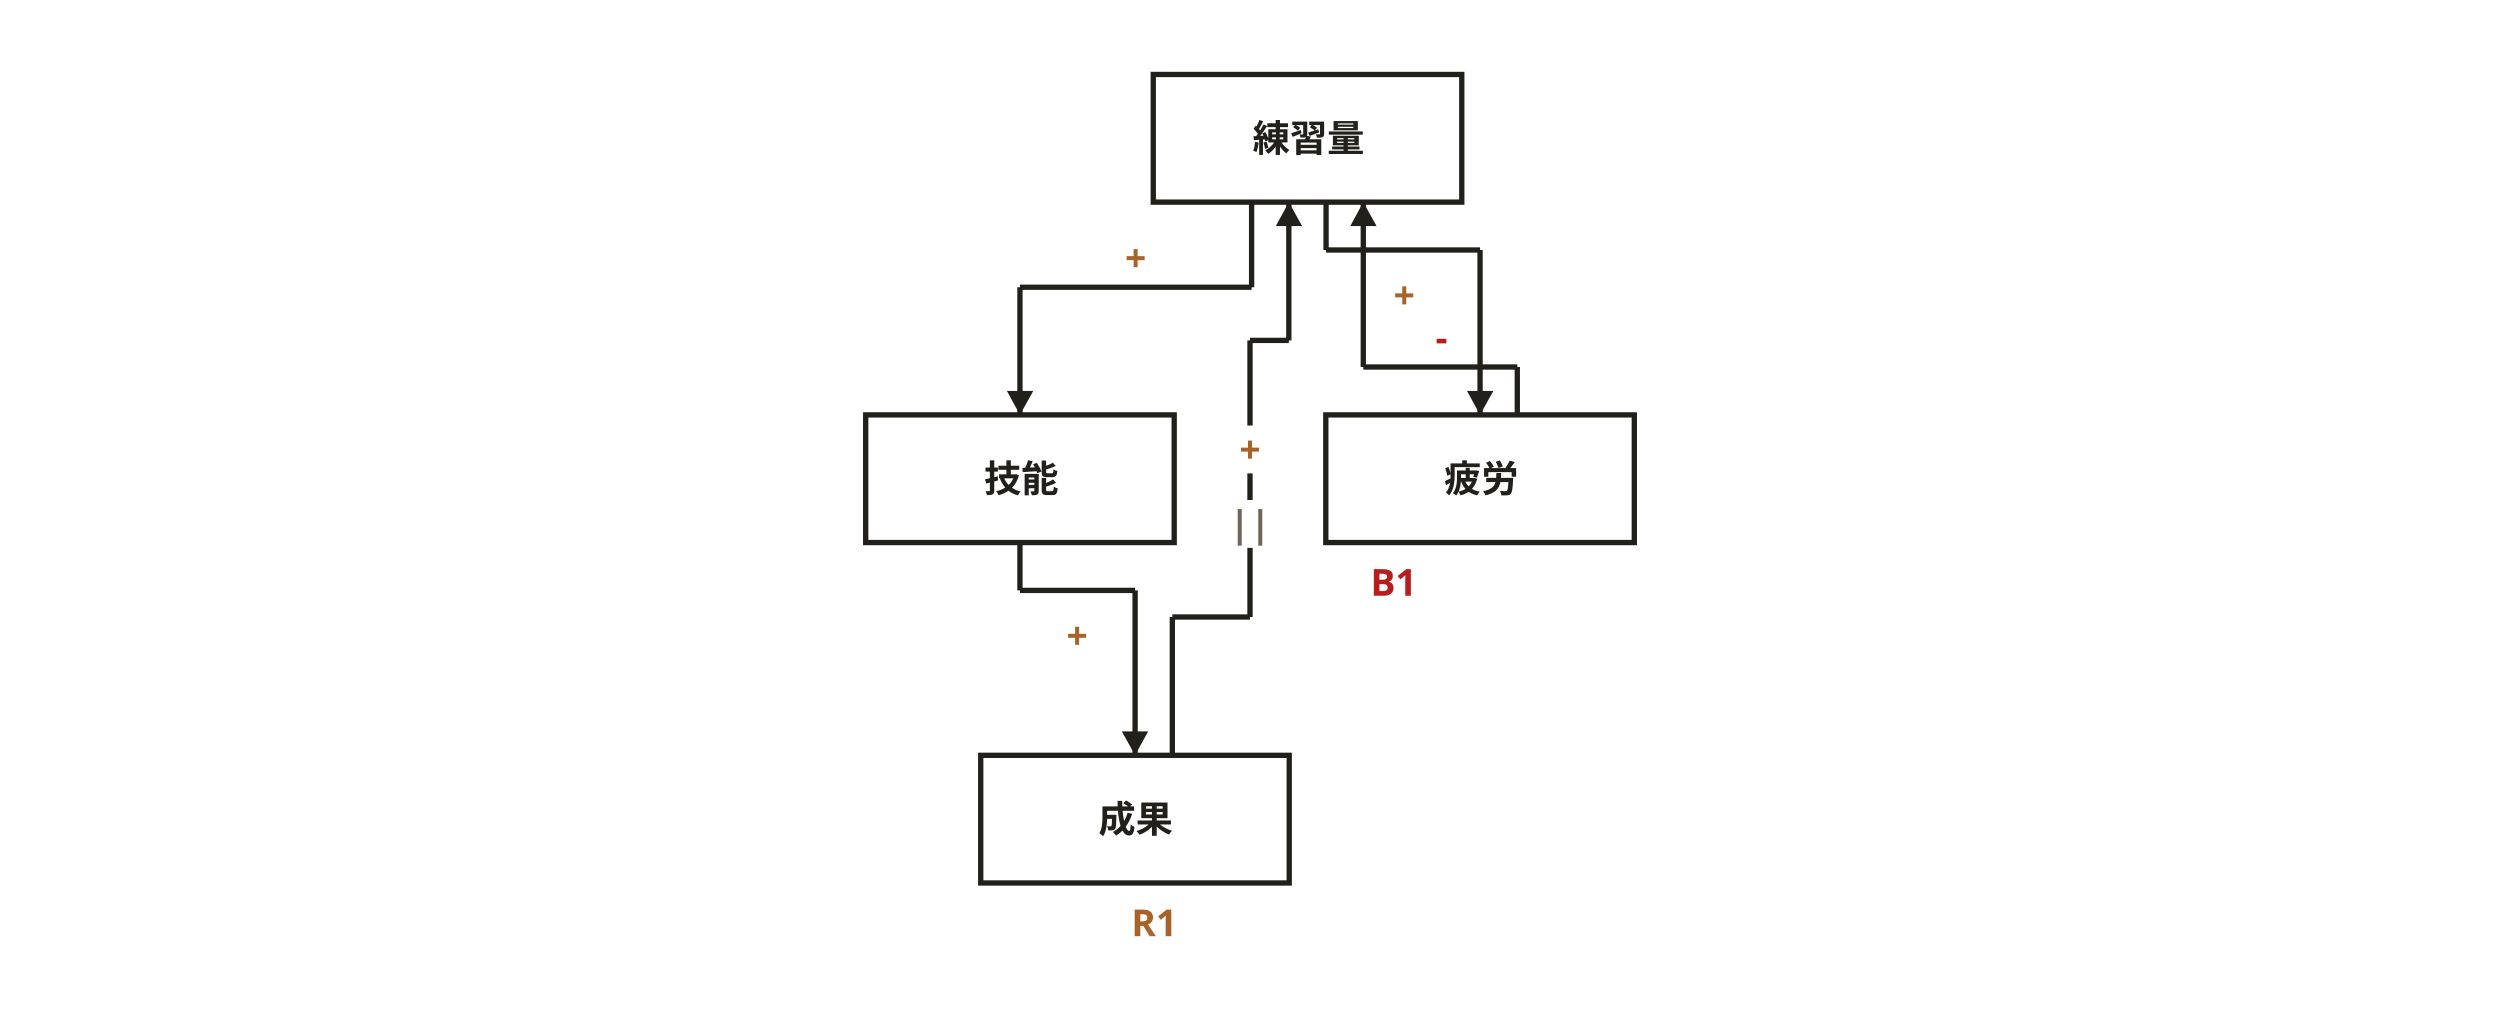
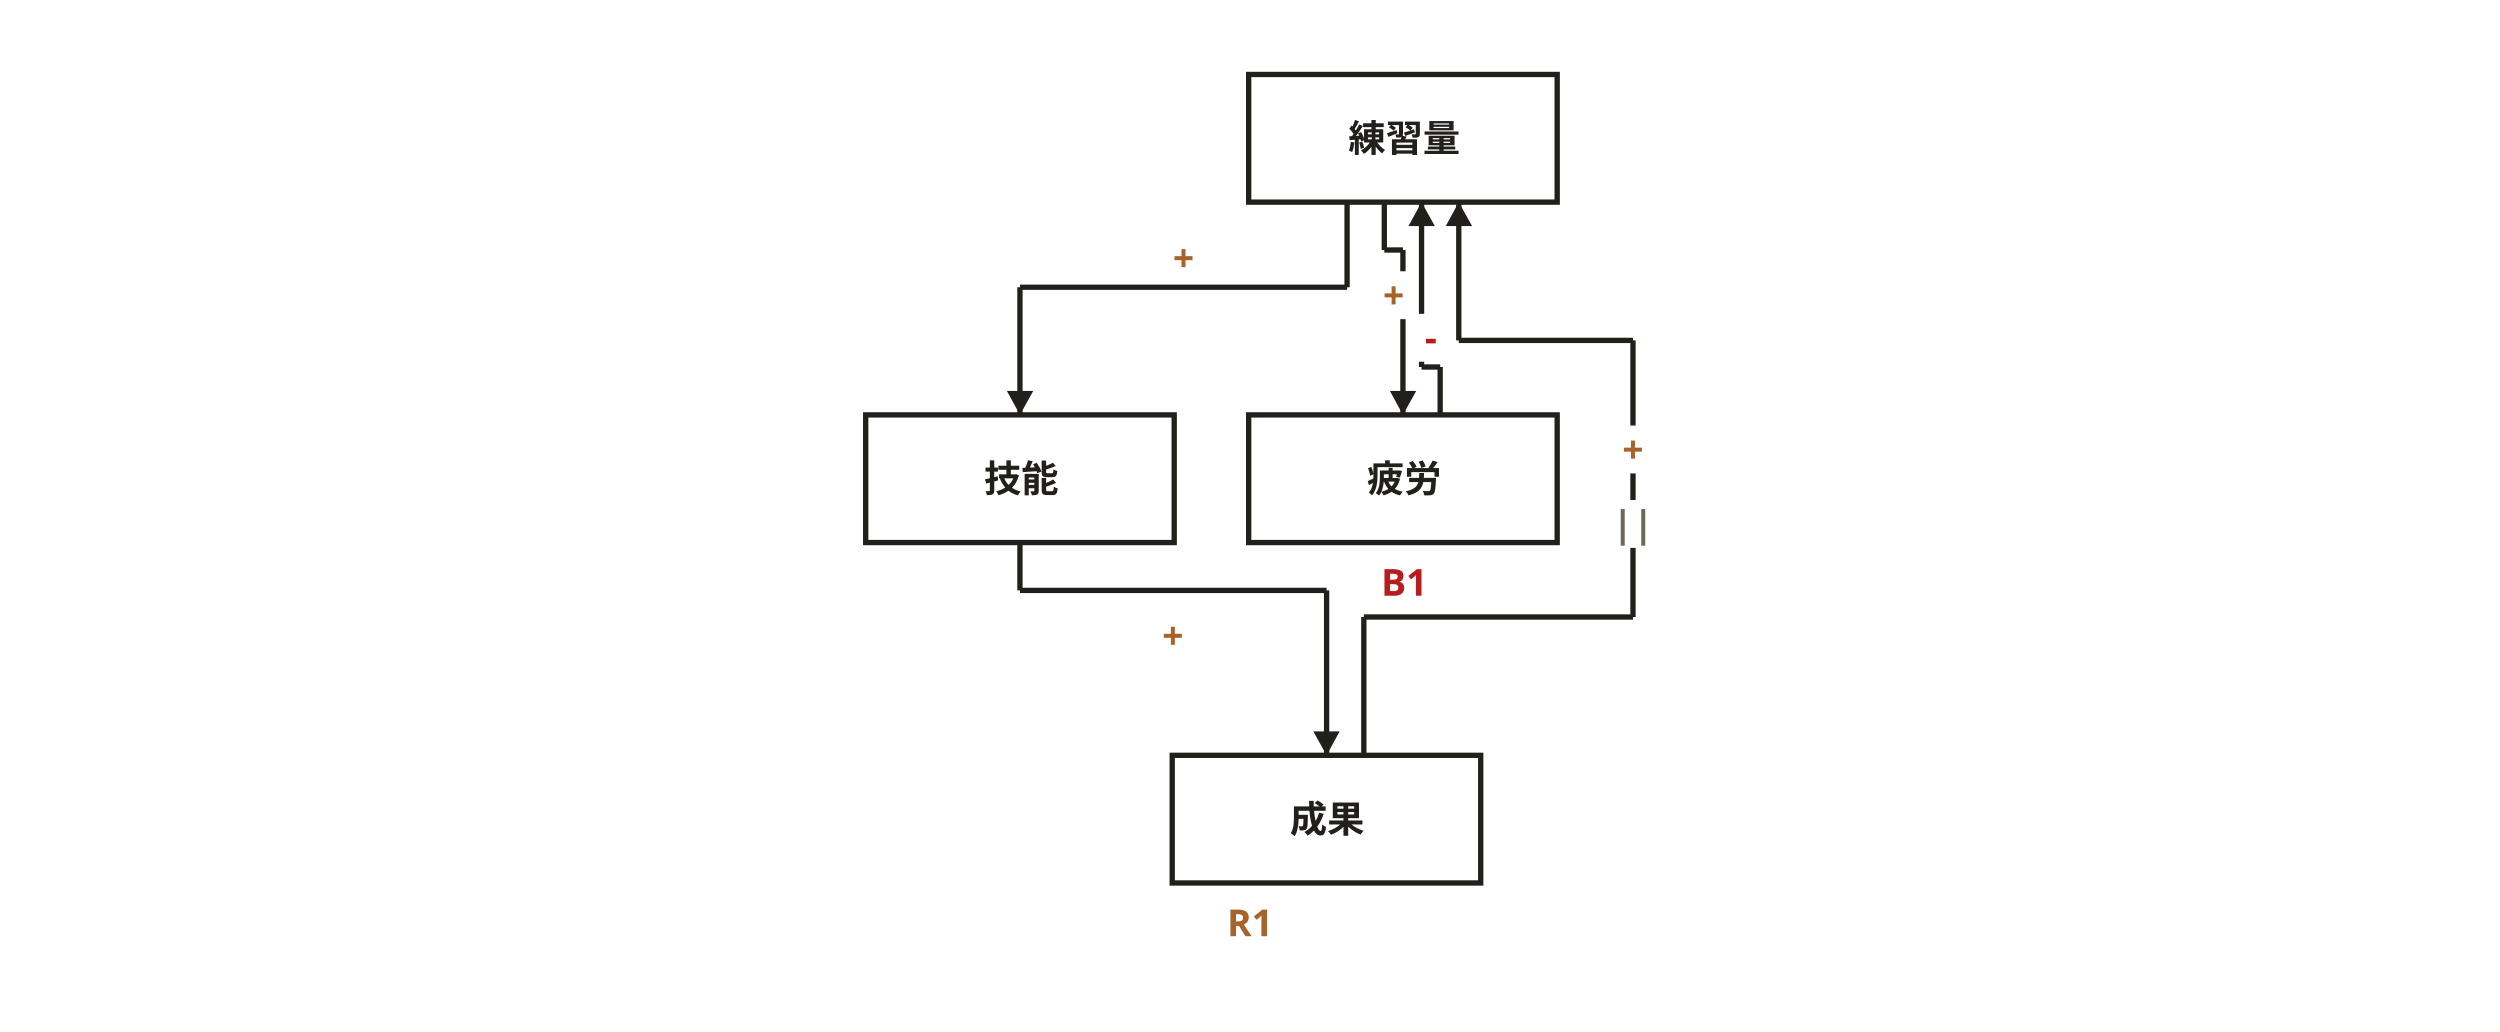
<svg xmlns="http://www.w3.org/2000/svg" width="940" height="388" viewBox="0 0 940 388" role="img" aria-labelledby="svg-title svg-desc">
  <style>
    text { font-family: 'Hiragino Sans','Hiragino Kaku Gothic ProN','Yu Gothic','YuGothic',Meiryo,'Noto Sans JP',sans-serif; }
    .emoji { font-family: 'Noto Color Emoji','Segoe UI Emoji',sans-serif; }
  </style>
  <rect x="0" y="0" width="940" height="388" fill="#ffffff" />
-   <path d="M470.6,76 L470.6,108" fill="none" stroke="#22201b" stroke-width="2" stroke-linejoin="round" />
-   <path d="M470.6,108 L383.5,108" fill="none" stroke="#22201b" stroke-width="2" stroke-linejoin="round" />
+   <path d="M506.5,76 L506.5,108" fill="none" stroke="#22201b" stroke-width="2" stroke-linejoin="round" />
+   <path d="M506.5,108 L383.5,108" fill="none" stroke="#22201b" stroke-width="2" stroke-linejoin="round" />
  <path d="M383.5,108 L383.5,156" fill="none" stroke="#22201b" stroke-width="2" stroke-linejoin="round" />
  <path d="M383.5,156 L378.6,147 L388.5,147 Z" fill="#22201b" />
  <path d="M383.5,204 L383.5,222" fill="none" stroke="#22201b" stroke-width="2" stroke-linejoin="round" />
-   <path d="M383.5,222 L426.8,222" fill="none" stroke="#22201b" stroke-width="2" stroke-linejoin="round" />
-   <path d="M426.8,222 L426.8,284" fill="none" stroke="#22201b" stroke-width="2" stroke-linejoin="round" />
-   <path d="M426.8,284 L421.8,275 L431.7,275 Z" fill="#22201b" />
-   <path d="M440.8,284 L440.8,232" fill="none" stroke="#22201b" stroke-width="2" stroke-linejoin="round" />
-   <path d="M440.8,232 L470,232" fill="none" stroke="#22201b" stroke-width="2" stroke-linejoin="round" />
-   <path d="M470,232 L470,128" fill="none" stroke="#22201b" stroke-width="2" stroke-linejoin="round" />
-   <path d="M470,128 L484.6,128" fill="none" stroke="#22201b" stroke-width="2" stroke-linejoin="round" />
-   <path d="M484.6,128 L484.6,76" fill="none" stroke="#22201b" stroke-width="2" stroke-linejoin="round" />
-   <path d="M484.6,76 L489.6,85 L479.7,85 Z" fill="#22201b" />
-   <path d="M498.6,76 L498.6,94" fill="none" stroke="#22201b" stroke-width="2" stroke-linejoin="round" />
-   <path d="M498.6,94 L556.5,94" fill="none" stroke="#22201b" stroke-width="2" stroke-linejoin="round" />
-   <path d="M556.5,94 L556.5,156" fill="none" stroke="#22201b" stroke-width="2" stroke-linejoin="round" />
-   <path d="M556.5,156 L551.6,147 L561.5,147 Z" fill="#22201b" />
-   <path d="M570.5,156 L570.5,138" fill="none" stroke="#22201b" stroke-width="2" stroke-linejoin="round" />
-   <path d="M570.5,138 L512.6,138" fill="none" stroke="#22201b" stroke-width="2" stroke-linejoin="round" />
-   <path d="M512.6,138 L512.6,76" fill="none" stroke="#22201b" stroke-width="2" stroke-linejoin="round" />
-   <path d="M512.6,76 L517.6,85 L507.7,85 Z" fill="#22201b" />
-   <path d="M433.63,28 H549.63 V76 H433.63 Z" fill="#ffffff" stroke="#22201b" stroke-width="2" />
-   <text x="492" y="57" text-anchor="middle" font-size="14" font-weight="700" fill="#22201b">練習量</text>
+   <path d="M383.5,222 L498.8,222" fill="none" stroke="#22201b" stroke-width="2" stroke-linejoin="round" />
+   <path d="M498.8,222 L498.8,284" fill="none" stroke="#22201b" stroke-width="2" stroke-linejoin="round" />
+   <path d="M498.8,284 L493.8,275 L503.7,275 Z" fill="#22201b" />
+   <path d="M512.8,284 L512.8,232" fill="none" stroke="#22201b" stroke-width="2" stroke-linejoin="round" />
+   <path d="M512.8,232 L614,232" fill="none" stroke="#22201b" stroke-width="2" stroke-linejoin="round" />
+   <path d="M614,232 L614,128" fill="none" stroke="#22201b" stroke-width="2" stroke-linejoin="round" />
+   <path d="M614,128 L548.5,128" fill="none" stroke="#22201b" stroke-width="2" stroke-linejoin="round" />
+   <path d="M548.5,128 L548.5,76" fill="none" stroke="#22201b" stroke-width="2" stroke-linejoin="round" />
+   <path d="M548.5,76 L553.5,85 L543.6,85 Z" fill="#22201b" />
+   <path d="M520.5,76 L520.5,94" fill="none" stroke="#22201b" stroke-width="2" stroke-linejoin="round" />
+   <path d="M520.5,94 L527.5,94" fill="none" stroke="#22201b" stroke-width="2" stroke-linejoin="round" />
+   <path d="M527.5,94 L527.5,156" fill="none" stroke="#22201b" stroke-width="2" stroke-linejoin="round" />
+   <path d="M527.5,156 L522.6,147 L532.5,147 Z" fill="#22201b" />
+   <path d="M541.5,156 L541.5,138" fill="none" stroke="#22201b" stroke-width="2" stroke-linejoin="round" />
+   <path d="M541.5,138 L534.5,138" fill="none" stroke="#22201b" stroke-width="2" stroke-linejoin="round" />
+   <path d="M534.5,138 L534.5,76" fill="none" stroke="#22201b" stroke-width="2" stroke-linejoin="round" />
+   <path d="M534.5,76 L539.5,85 L529.6,85 Z" fill="#22201b" />
+   <path d="M469.5,28 H585.5 V76 H469.5 Z" fill="#ffffff" stroke="#22201b" stroke-width="2" />
+   <text x="528" y="57" text-anchor="middle" font-size="14" font-weight="700" fill="#22201b">練習量</text>
  <path d="M325.5,156 H441.5 V204 H325.5 Z" fill="#ffffff" stroke="#22201b" stroke-width="2" />
  <text x="384" y="185" text-anchor="middle" font-size="14" font-weight="700" fill="#22201b">技能</text>
-   <path d="M368.75,284 H484.75 V332 H368.75 Z" fill="#ffffff" stroke="#22201b" stroke-width="2" />
-   <text x="427" y="313" text-anchor="middle" font-size="14" font-weight="700" fill="#22201b">成果</text>
-   <path d="M498.5,156 H614.5 V204 H498.5 Z" fill="#ffffff" stroke="#22201b" stroke-width="2" />
-   <text x="557" y="185" text-anchor="middle" font-size="14" font-weight="700" fill="#22201b">疲労</text>
-   <path d="M419.8,88 H434.2 V106 H419.8 Z" fill="#ffffff" />
-   <text x="427" y="102" text-anchor="middle" font-size="14" font-weight="700" fill="#a8632b">+</text>
-   <path d="M397.8,230 H412.2 V248 H397.8 Z" fill="#ffffff" />
-   <text x="405" y="244" text-anchor="middle" font-size="14" font-weight="700" fill="#a8632b">+</text>
-   <path d="M462.8,160 H477.2 V178 H462.8 Z" fill="#ffffff" />
-   <text x="470" y="174" text-anchor="middle" font-size="14" font-weight="700" fill="#a8632b">+</text>
-   <path d="M520.8,102 H535.2 V120 H520.8 Z" fill="#ffffff" />
-   <text x="528" y="116" text-anchor="middle" font-size="14" font-weight="700" fill="#a8632b">+</text>
-   <path d="M536.99,118 H547.01 V136 H536.99 Z" fill="#ffffff" />
-   <text x="542" y="132" text-anchor="middle" font-size="14" font-weight="700" fill="#b91c1c">-</text>
-   <path d="M462.35,188 H477.65 V206 H462.35 Z" fill="#ffffff" />
-   <text x="470" y="202" text-anchor="middle" font-size="14" font-weight="700" fill="#6f6659">||</text>
-   <path d="M423.09,338 H444.91 V356 H423.09 Z" fill="#ffffff" />
-   <text x="434" y="352" text-anchor="middle" font-size="14" font-weight="700" fill="#a8632b">R1</text>
-   <path d="M513.02,210 H534.98 V228 H513.02 Z" fill="#ffffff" />
-   <text x="524" y="224" text-anchor="middle" font-size="14" font-weight="700" fill="#b91c1c">B1</text>
+   <path d="M440.75,284 H556.75 V332 H440.75 Z" fill="#ffffff" stroke="#22201b" stroke-width="2" />
+   <text x="499" y="313" text-anchor="middle" font-size="14" font-weight="700" fill="#22201b">成果</text>
+   <path d="M469.5,156 H585.5 V204 H469.5 Z" fill="#ffffff" stroke="#22201b" stroke-width="2" />
+   <text x="528" y="185" text-anchor="middle" font-size="14" font-weight="700" fill="#22201b">疲労</text>
+   <path d="M437.8,88 H452.2 V106 H437.8 Z" fill="#ffffff" />
+   <text x="445" y="102" text-anchor="middle" font-size="14" font-weight="700" fill="#a8632b">+</text>
+   <path d="M433.8,230 H448.2 V248 H433.8 Z" fill="#ffffff" />
+   <text x="441" y="244" text-anchor="middle" font-size="14" font-weight="700" fill="#a8632b">+</text>
+   <path d="M606.8,160 H621.2 V178 H606.8 Z" fill="#ffffff" />
+   <text x="614" y="174" text-anchor="middle" font-size="14" font-weight="700" fill="#a8632b">+</text>
+   <path d="M516.8,102 H531.2 V120 H516.8 Z" fill="#ffffff" />
+   <text x="524" y="116" text-anchor="middle" font-size="14" font-weight="700" fill="#a8632b">+</text>
+   <path d="M532.99,118 H543.01 V136 H532.99 Z" fill="#ffffff" />
+   <text x="538" y="132" text-anchor="middle" font-size="14" font-weight="700" fill="#b91c1c">-</text>
+   <path d="M606.35,188 H621.65 V206 H606.35 Z" fill="#ffffff" />
+   <text x="614" y="202" text-anchor="middle" font-size="14" font-weight="700" fill="#6f6659">||</text>
+   <path d="M459.09,338 H480.91 V356 H459.09 Z" fill="#ffffff" />
+   <text x="470" y="352" text-anchor="middle" font-size="14" font-weight="700" fill="#a8632b">R1</text>
+   <path d="M517.02,210 H538.98 V228 H517.02 Z" fill="#ffffff" />
+   <text x="528" y="224" text-anchor="middle" font-size="14" font-weight="700" fill="#b91c1c">B1</text>
</svg>
